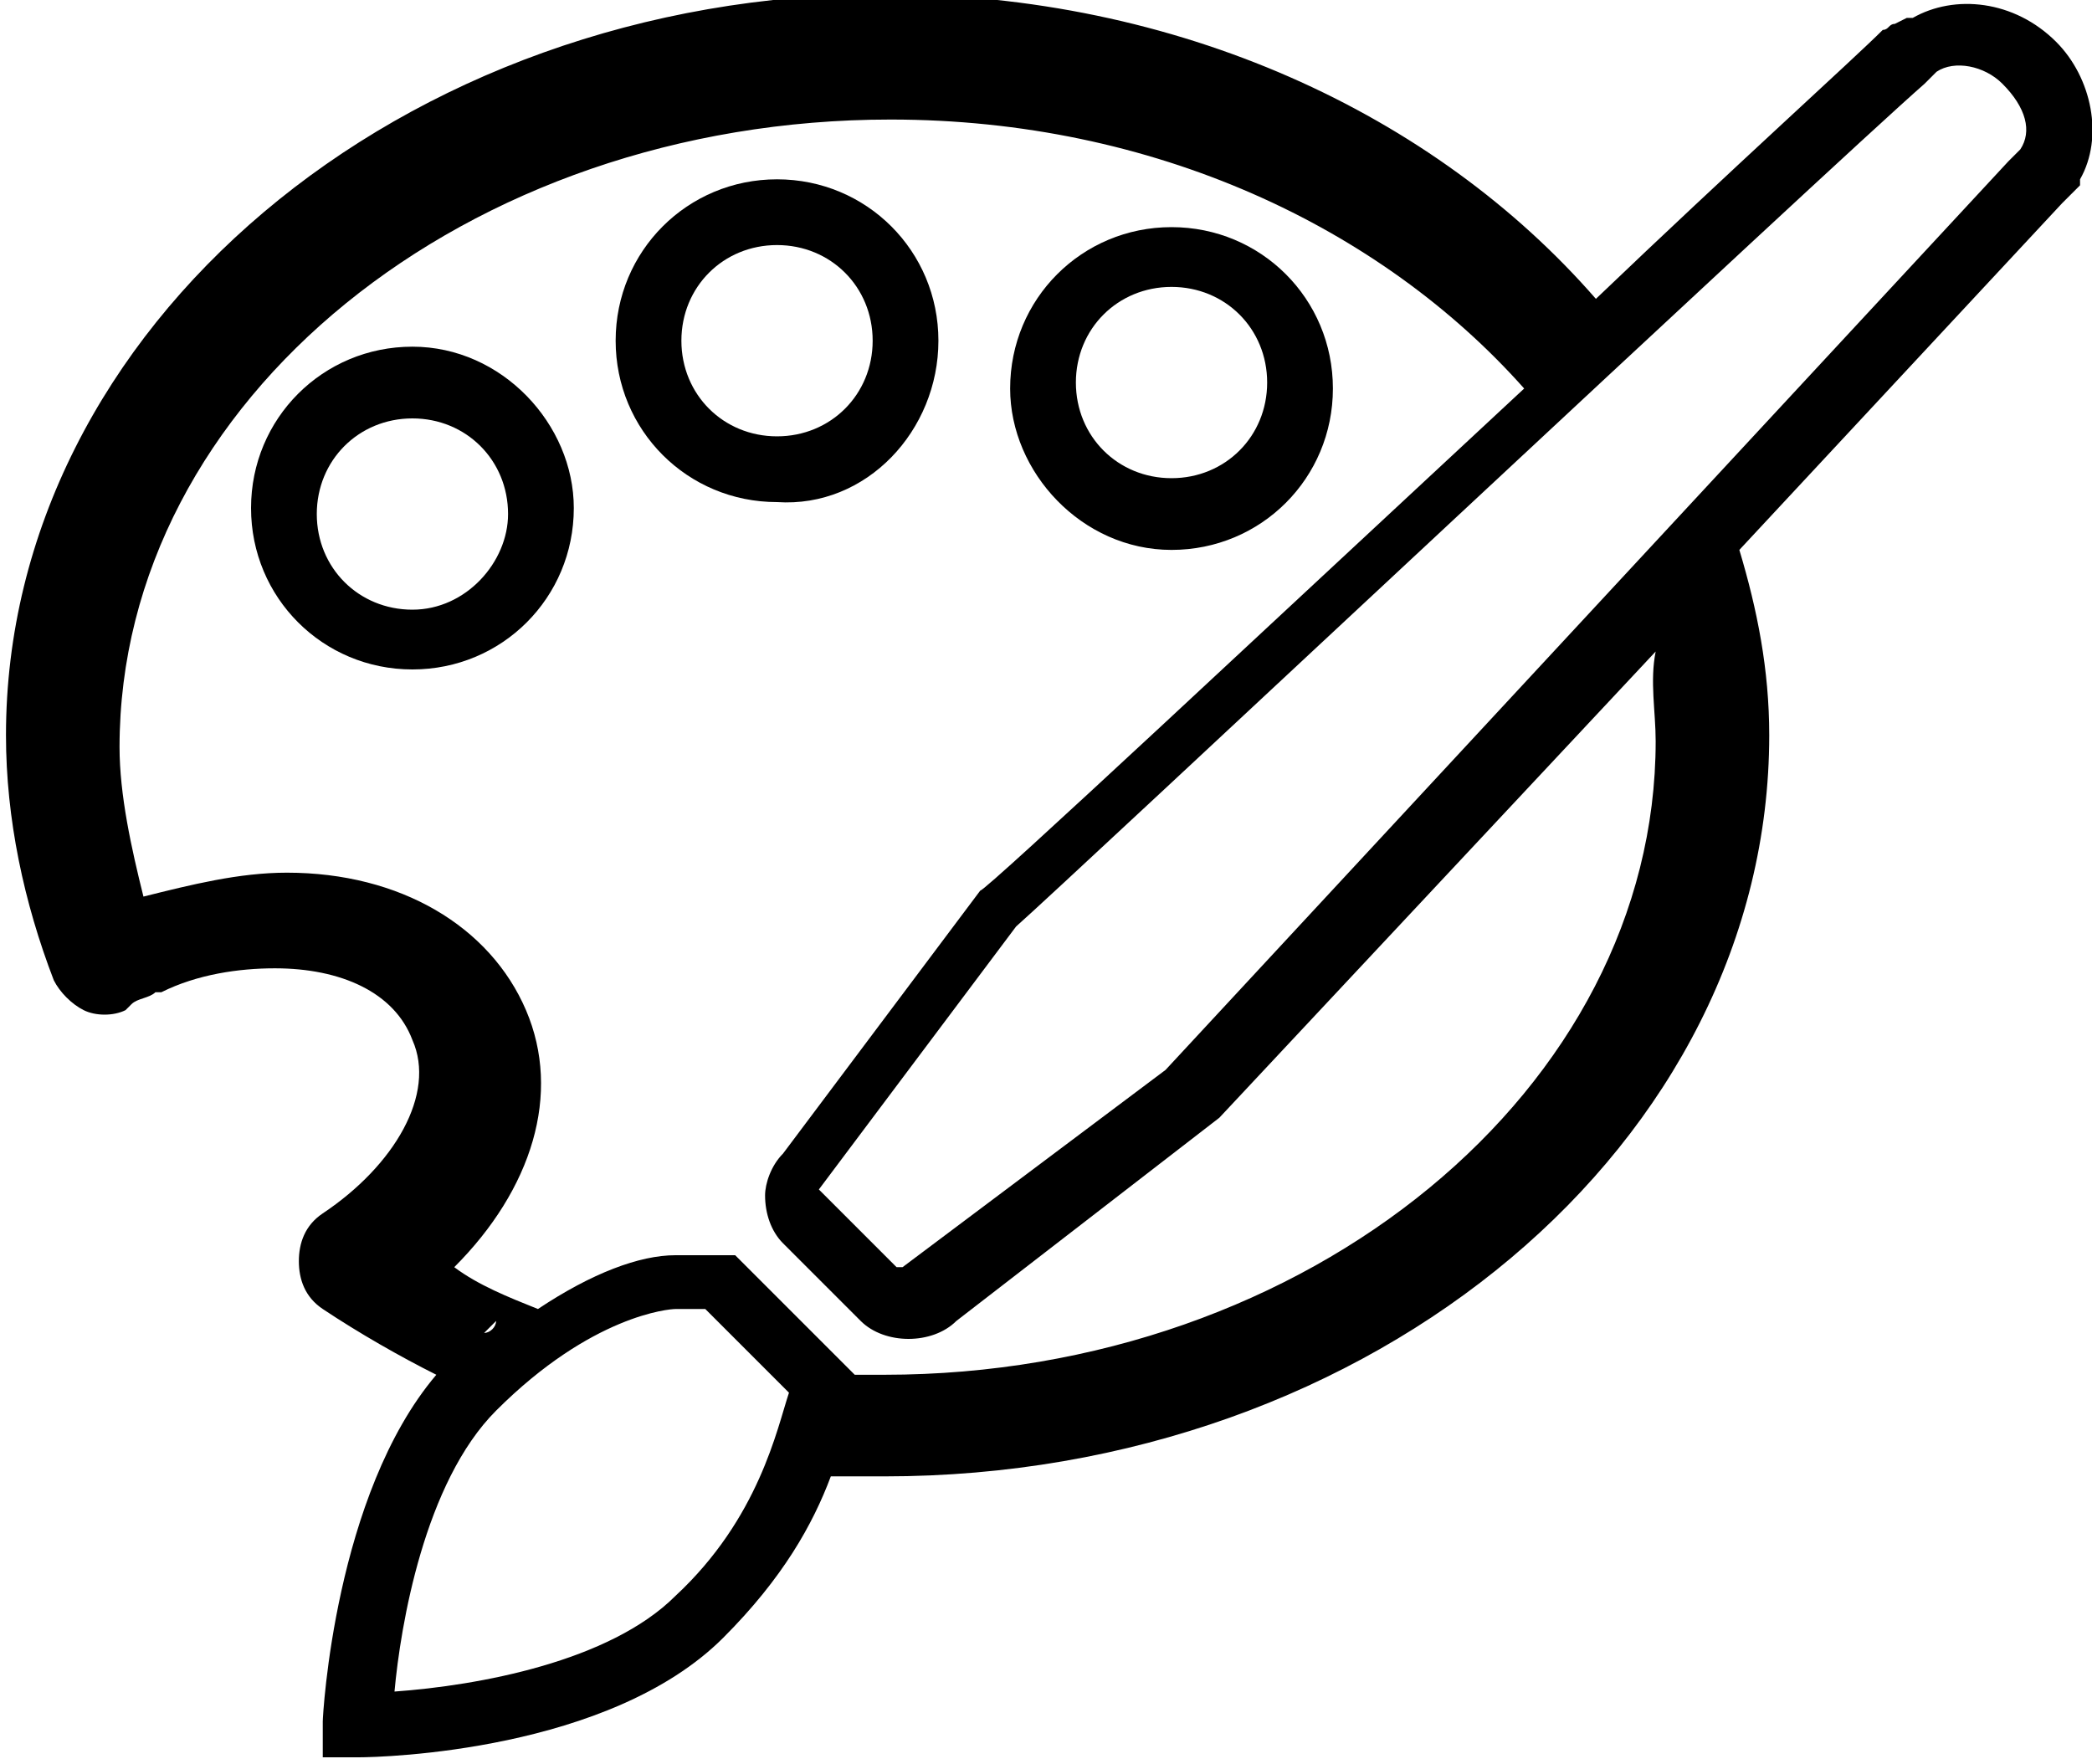
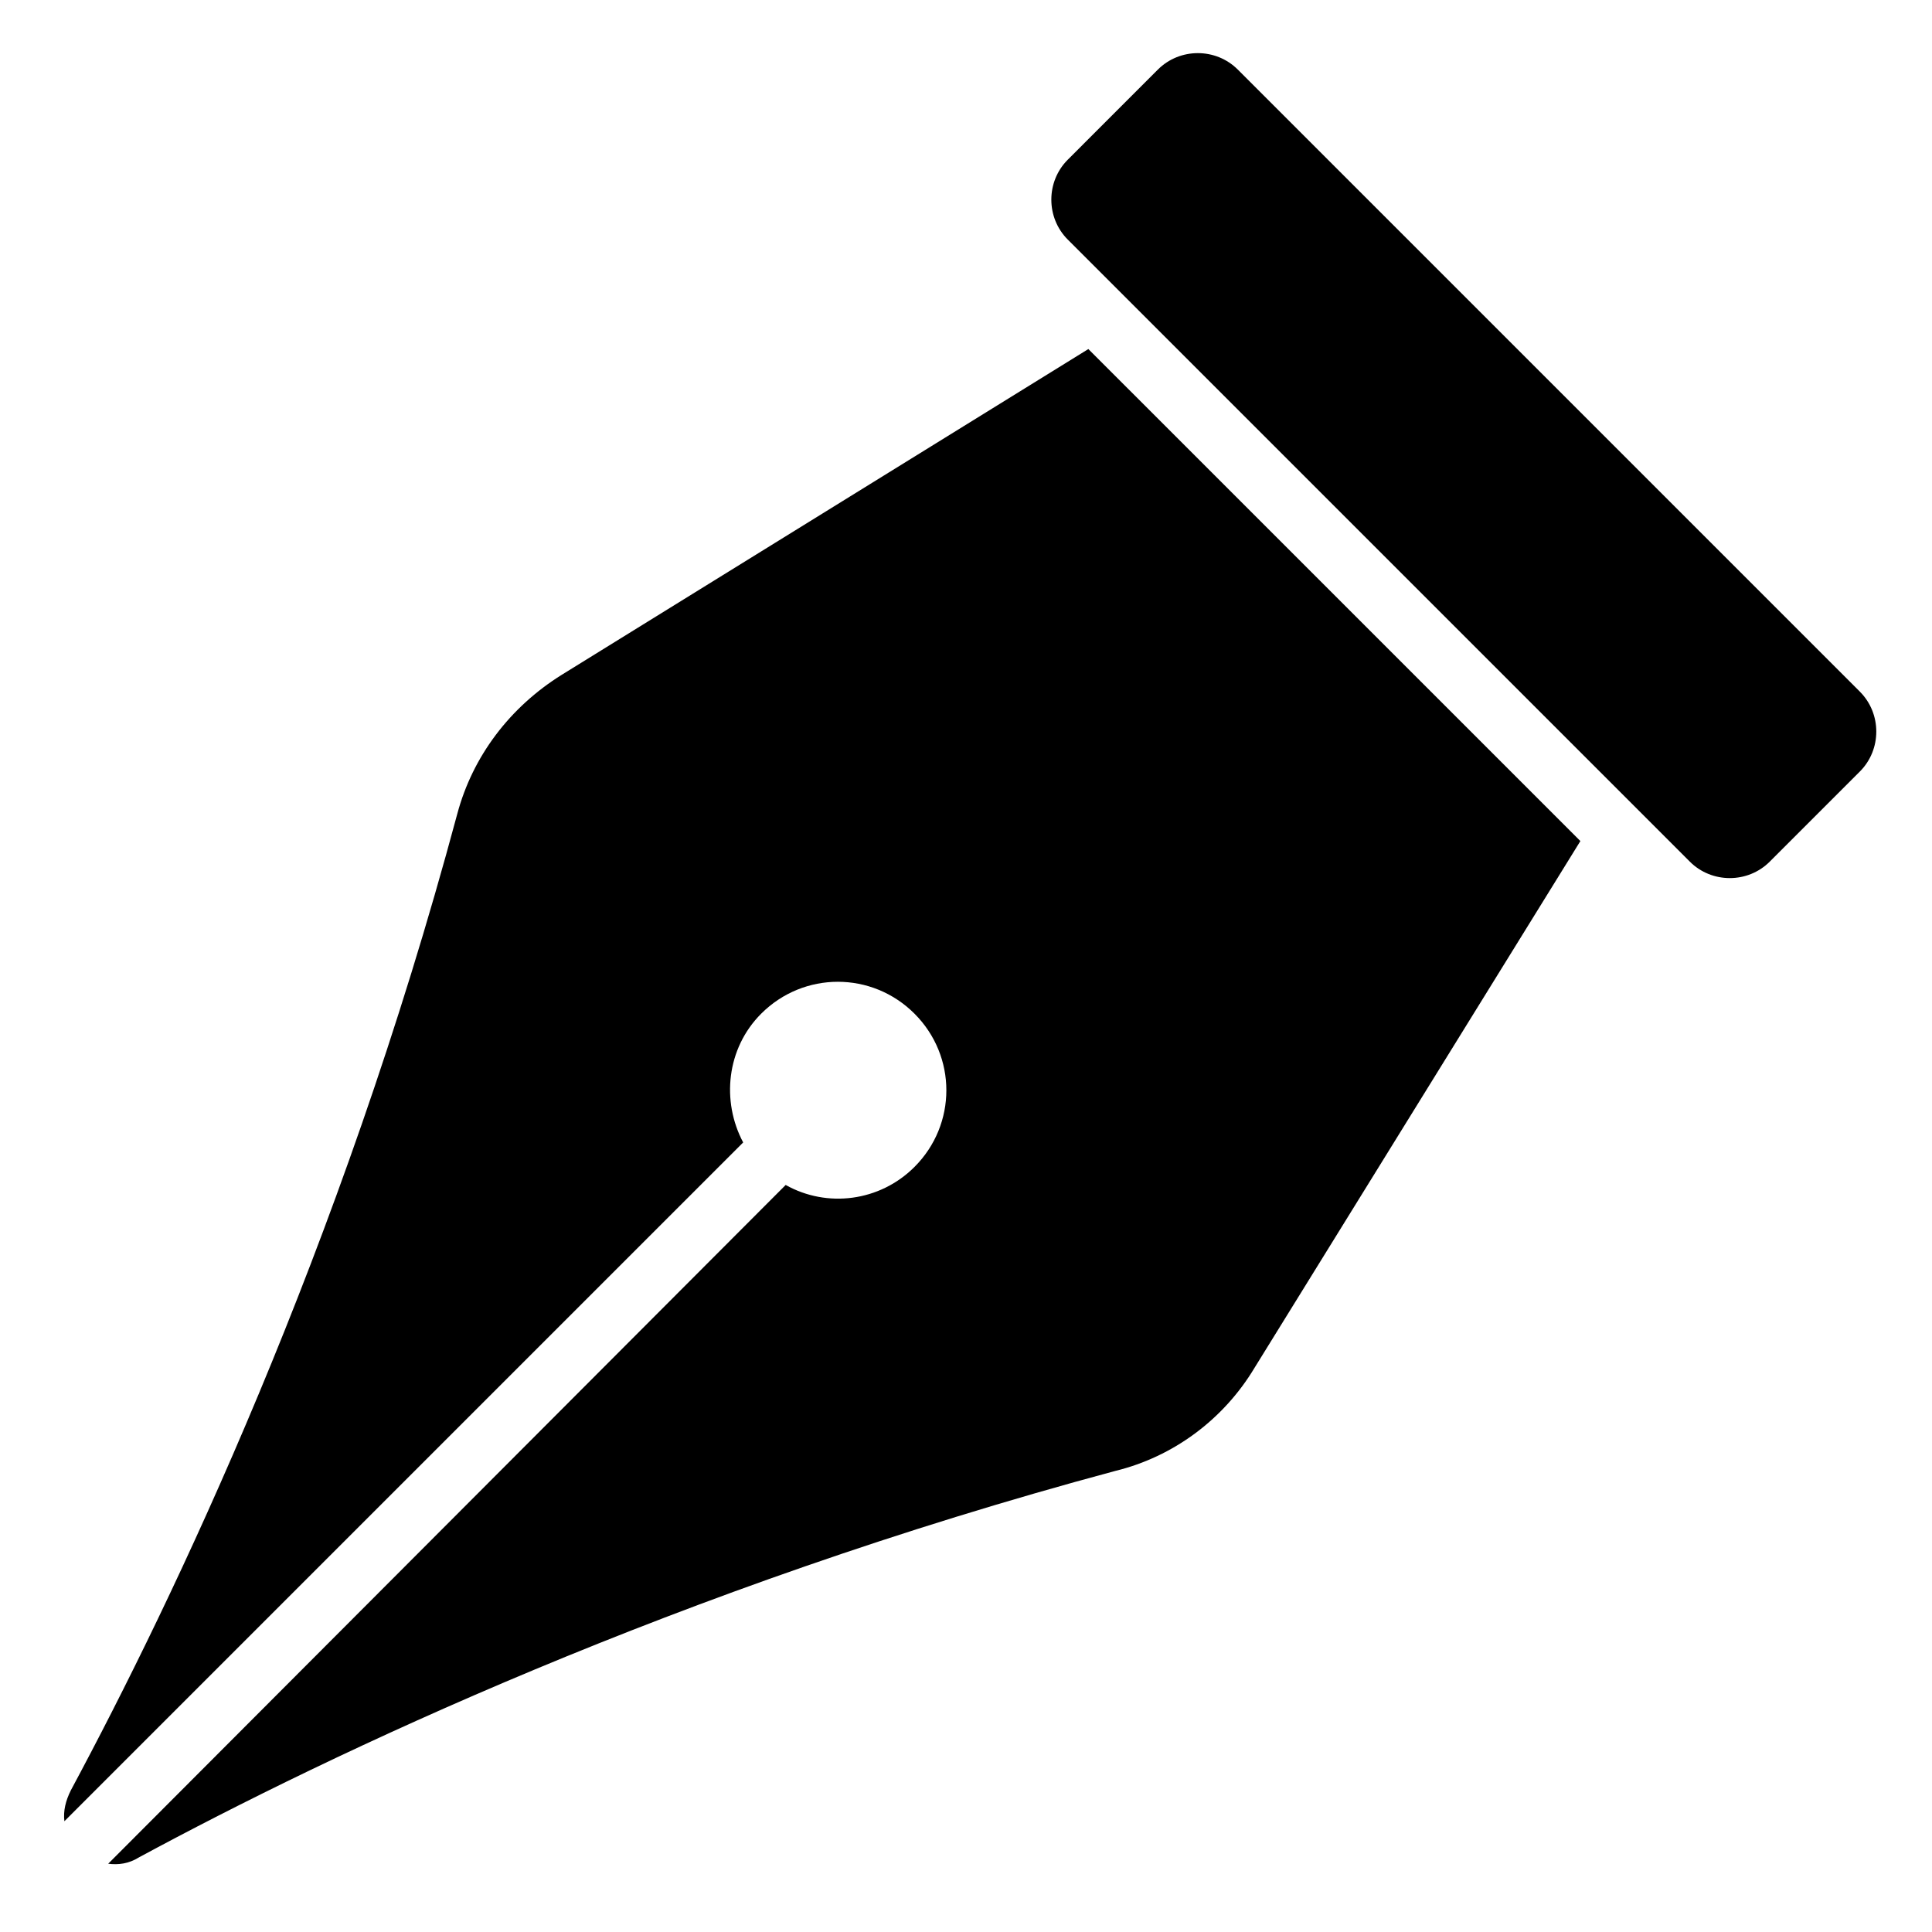
- <svg xmlns="http://www.w3.org/2000/svg" version="1.1" id="Layer_1" x="0px" y="0px" viewBox="57.5 33.4 35 29.5" style="enable-background:new 57.5 33.4 35 29.5;" xml:space="preserve">
-   <path d="M64.4,39.2c-1.5,0-2.7,1.2-2.7,2.7c0,1.5,1.2,2.7,2.7,2.7c1.5,0,2.7-1.2,2.7-2.7C67.1,40.5,65.9,39.2,64.4,39.2z     M64.4,43.6c-0.9,0-1.6-0.7-1.6-1.6c0-0.9,0.7-1.6,1.6-1.6c0.9,0,1.6,0.7,1.6,1.6C66,42.8,65.3,43.6,64.4,43.6z" />
-   <path d="M73.2,39.1c0-1.5-1.2-2.7-2.7-2.7c-1.5,0-2.7,1.2-2.7,2.7c0,1.5,1.2,2.7,2.7,2.7C72,41.9,73.2,40.6,73.2,39.1z M68.9,39.1    c0-0.9,0.7-1.6,1.6-1.6c0.9,0,1.6,0.7,1.6,1.6c0,0.9-0.7,1.6-1.6,1.6C69.6,40.7,68.9,40,68.9,39.1z" />
-   <path d="M77.1,42.6c1.5,0,2.7-1.2,2.7-2.7c0-1.5-1.2-2.7-2.7-2.7c-1.5,0-2.7,1.2-2.7,2.7C74.4,41.3,75.6,42.6,77.1,42.6z     M77.1,38.2c0.9,0,1.6,0.7,1.6,1.6c0,0.9-0.7,1.6-1.6,1.6c-0.9,0-1.6-0.7-1.6-1.6C75.5,38.9,76.2,38.2,77.1,38.2z" />
-   <path d="M91.9,34.1c-0.7-0.7-1.7-0.8-2.4-0.4c0,0,0,0-0.1,0l-0.2,0.1c-0.1,0-0.1,0.1-0.2,0.1l0,0c-0.5,0.5-2.5,2.3-4.8,4.5    c-2.7-3.1-7-5.1-11.9-5.1c-8.1,0-14.7,5.6-14.7,12.4c0,1.4,0.3,2.8,0.8,4.1c0.1,0.2,0.3,0.4,0.5,0.5c0.2,0.1,0.5,0.1,0.7,0    l0.1-0.1c0.1-0.1,0.3-0.1,0.4-0.2c0,0,0.1,0,0.1,0c0.6-0.3,1.3-0.4,1.9-0.4c1.1,0,2,0.4,2.3,1.2c0.4,0.9-0.3,2.1-1.5,2.9    c-0.3,0.2-0.4,0.5-0.4,0.8c0,0.3,0.1,0.6,0.4,0.8c0.6,0.4,1.3,0.8,1.9,1.1l0,0c-1.7,2-1.9,5.7-1.9,5.8l0,0.6l0.6,0    c0.4,0,4.2-0.1,6.1-2c1-1,1.5-1.9,1.8-2.7c0.3,0,0.6,0,0.9,0c8.2,0,14.8-5.6,14.8-12.4c0-1.1-0.2-2.1-0.5-3.1l5.4-5.8l0.3-0.3    c0,0,0-0.1,0-0.1C92.7,35.7,92.5,34.7,91.9,34.1z M68.8,60.1c-1.1,1.1-3.3,1.5-4.7,1.6c0.1-1.1,0.5-3.5,1.7-4.7    c1.6-1.6,2.9-1.7,3-1.7c0.2,0,0.4,0,0.5,0l1.4,1.4C70.5,57.3,70.2,58.8,68.8,60.1z M65,56.3c0.1-0.1,0.3-0.3,0.4-0.4    C65.3,56,65.1,56.2,65,56.3z M65.6,55.7c0.1-0.1,0.1-0.1,0.2-0.2C65.8,55.6,65.7,55.7,65.6,55.7z M85.2,45.8    c0,5.8-5.8,10.6-12.9,10.6c-0.2,0-0.3,0-0.5,0l0,0l-1.9-1.9l-0.1-0.1l-0.2,0c0,0-0.1,0-0.2,0c-0.2,0-0.4,0-0.6,0    c-0.6,0-1.4,0.3-2.3,0.9c-0.5-0.2-1-0.4-1.4-0.7c1.3-1.3,1.8-2.9,1.2-4.3c-0.6-1.4-2.1-2.3-4-2.3c-0.8,0-1.6,0.2-2.4,0.4    c-0.2-0.8-0.4-1.7-0.4-2.5c0-5.8,5.8-10.5,12.9-10.5c4.4,0,8.2,1.8,10.6,4.5c-4.2,3.9-9,8.4-9.1,8.4l-3.3,4.4    c-0.2,0.2-0.3,0.5-0.3,0.7c0,0.3,0.1,0.6,0.3,0.8l1.3,1.3c0.2,0.2,0.5,0.3,0.8,0.3c0.3,0,0.6-0.1,0.8-0.3l4.4-3.4l7.3-7.8    C85.1,44.8,85.2,45.3,85.2,45.8z M91.3,35.9L91.3,35.9C91.2,36,91.2,36,91.2,36l-0.1,0.1c0,0,0,0,0,0L77,51.3l-4.4,3.3l-0.1,0    c0,0,0,0,0,0l0,0l-1.3-1.3l3.3-4.4c0.8-0.7,13.6-12.7,15.2-14.1l0.2-0.2c0.3-0.2,0.8-0.1,1.1,0.2C91.4,35.2,91.5,35.6,91.3,35.9z" />
+ <svg xmlns="http://www.w3.org/2000/svg" version="1.1" x="0px" y="0px" viewBox="0 0 150 150" style="enable-background:new 0 0 150 150;" xml:space="preserve">
+   <path d="M97.4,106.2l25.3-40.9l-19.1-19.1L84.5,27.1L43.6,52.4c-4,2.5-6.9,6.3-8.1,10.8c-9.1,33.9-22,60.9-30,75.8  c-0.4,0.8-0.6,1.6-0.5,2.4l52.7-52.7c-1.7-3.2-1.3-7.3,1.4-10c3.3-3.3,8.6-3.3,11.9,0c3.3,3.3,3.3,8.6,0,11.9  c-2.7,2.7-6.8,3.2-10,1.4L8.4,144.7c0.8,0.1,1.6,0,2.4-0.5c14.8-8,41.9-20.9,75.8-30C91.1,113.1,95,110.2,97.4,106.2z" />
+   <path d="M131.2,66.9L82.9,18.6c-1.7-1.7-1.7-4.5,0-6.2l7-7c1.7-1.7,4.5-1.7,6.2,0l48.3,48.3c1.7,1.7,1.7,4.5,0,6.2l-7,7  C135.7,68.6,132.9,68.6,131.2,66.9z" />
</svg>
